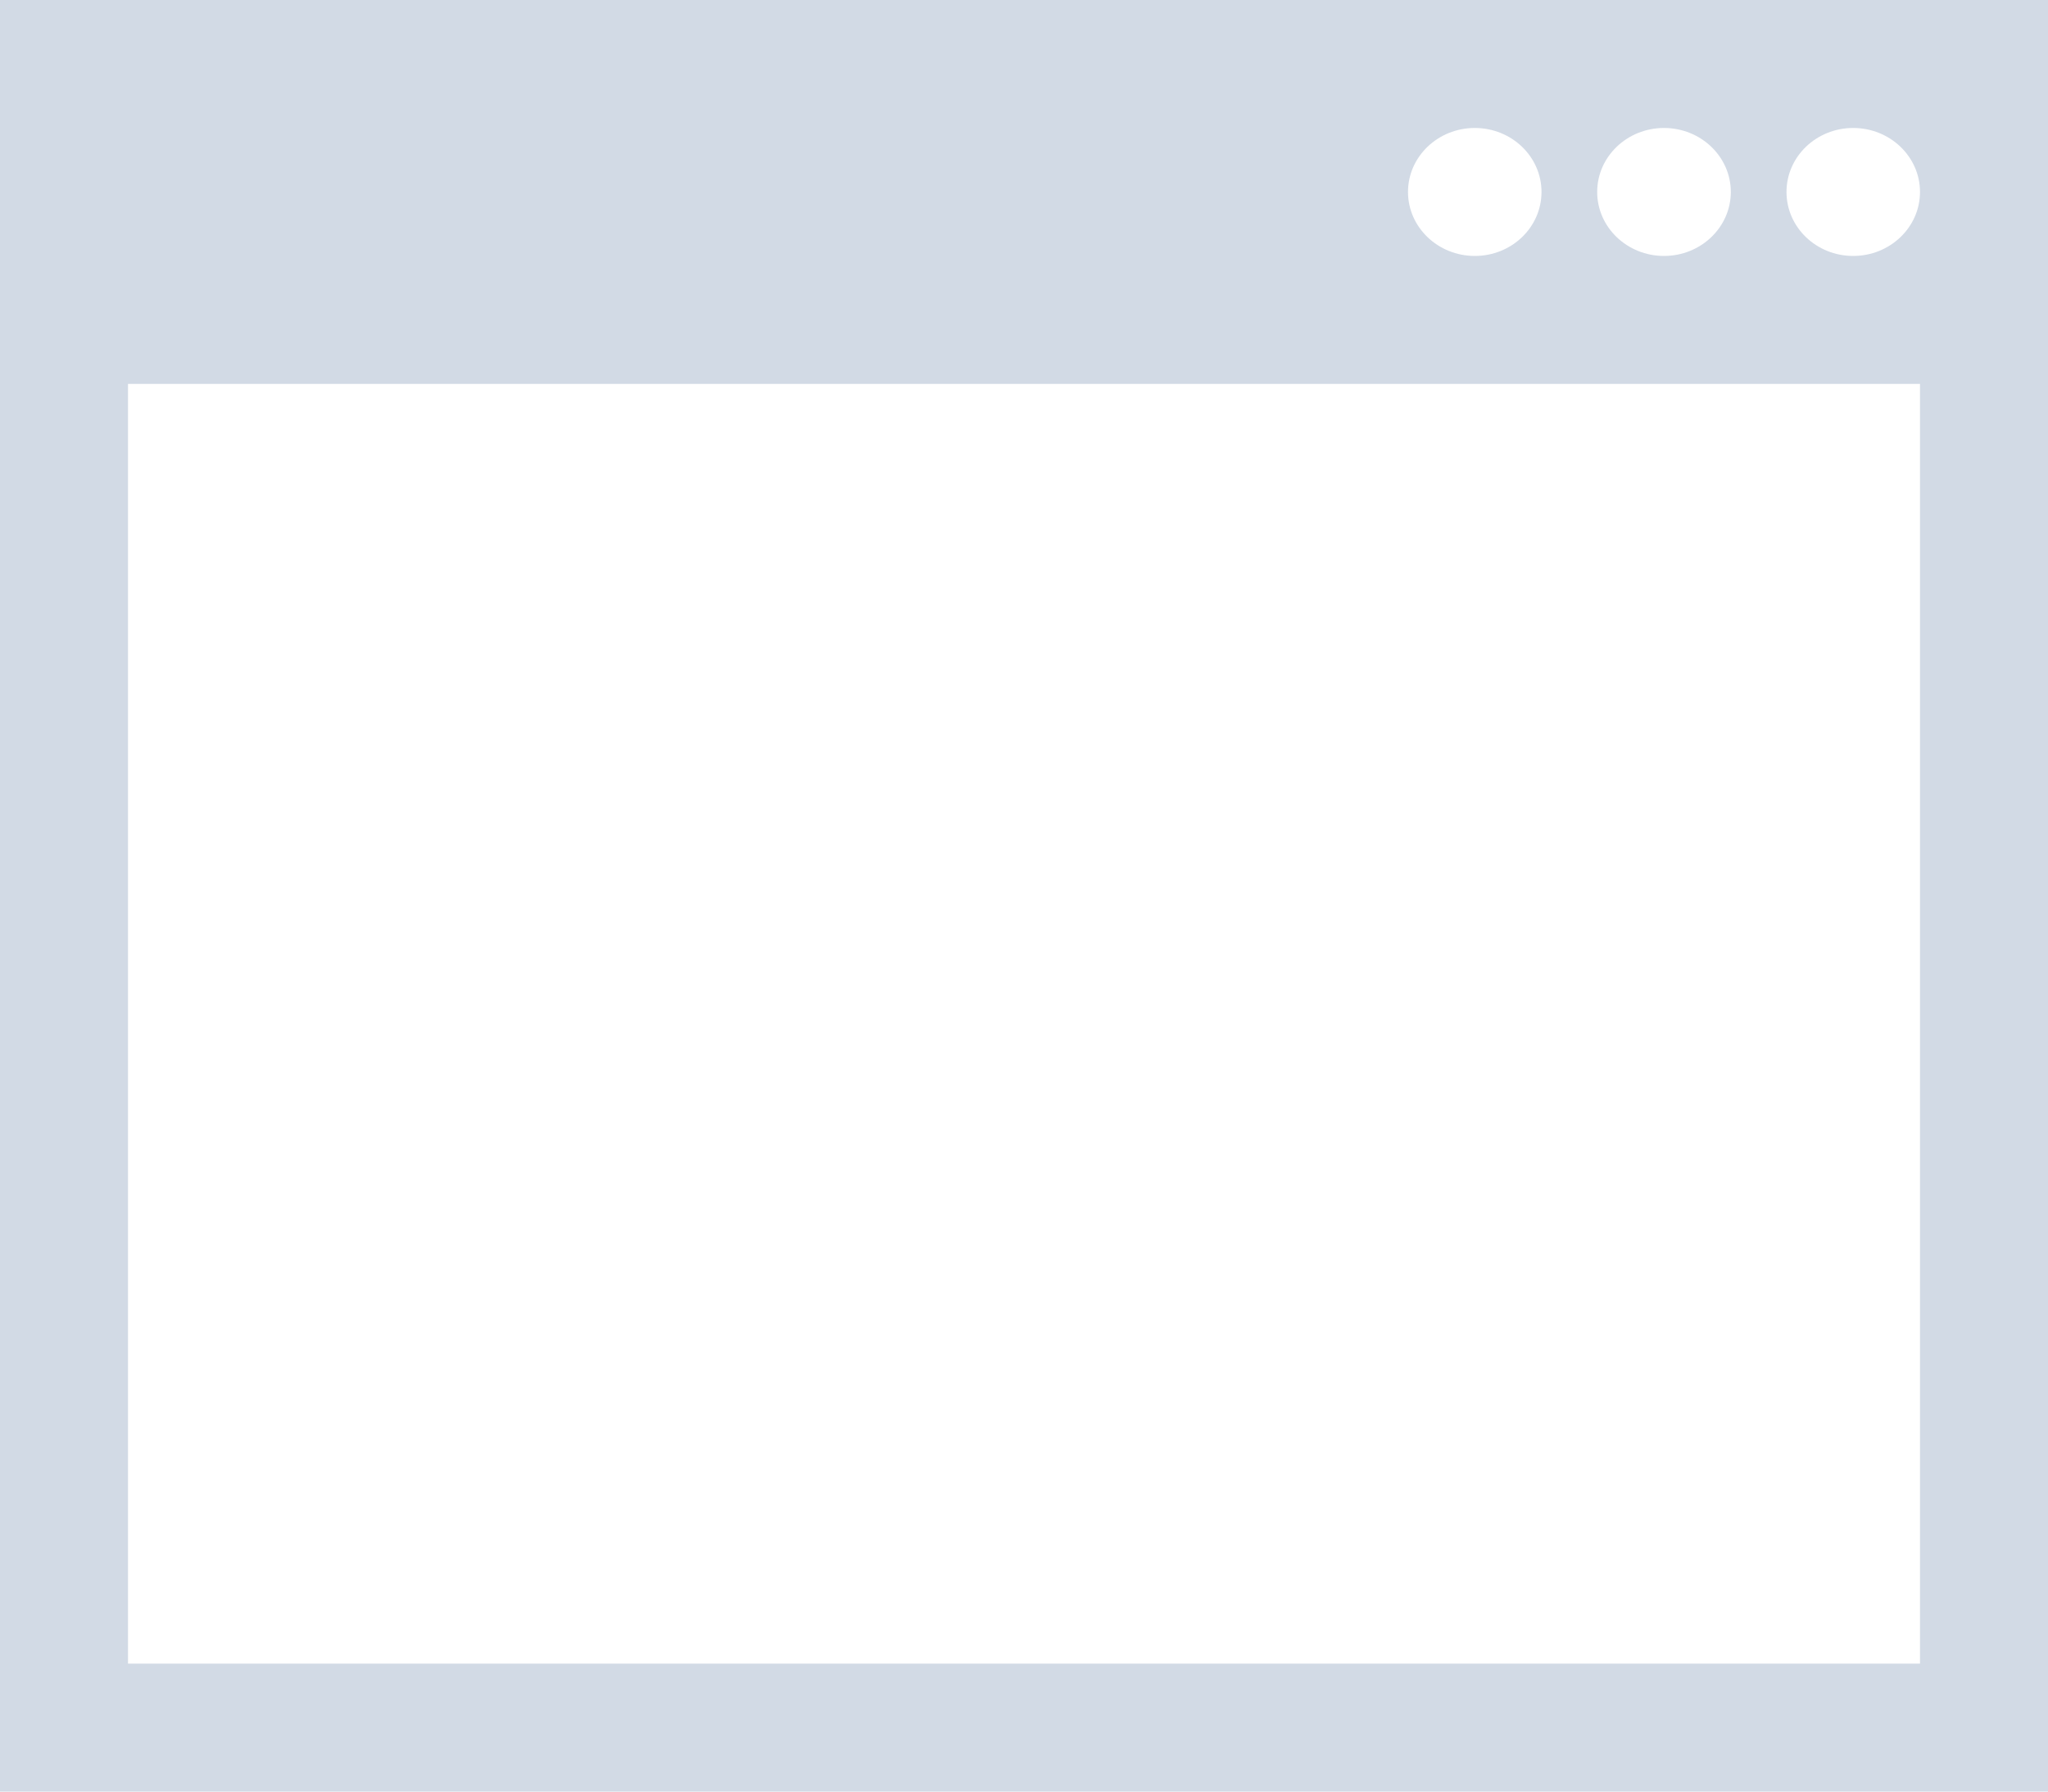
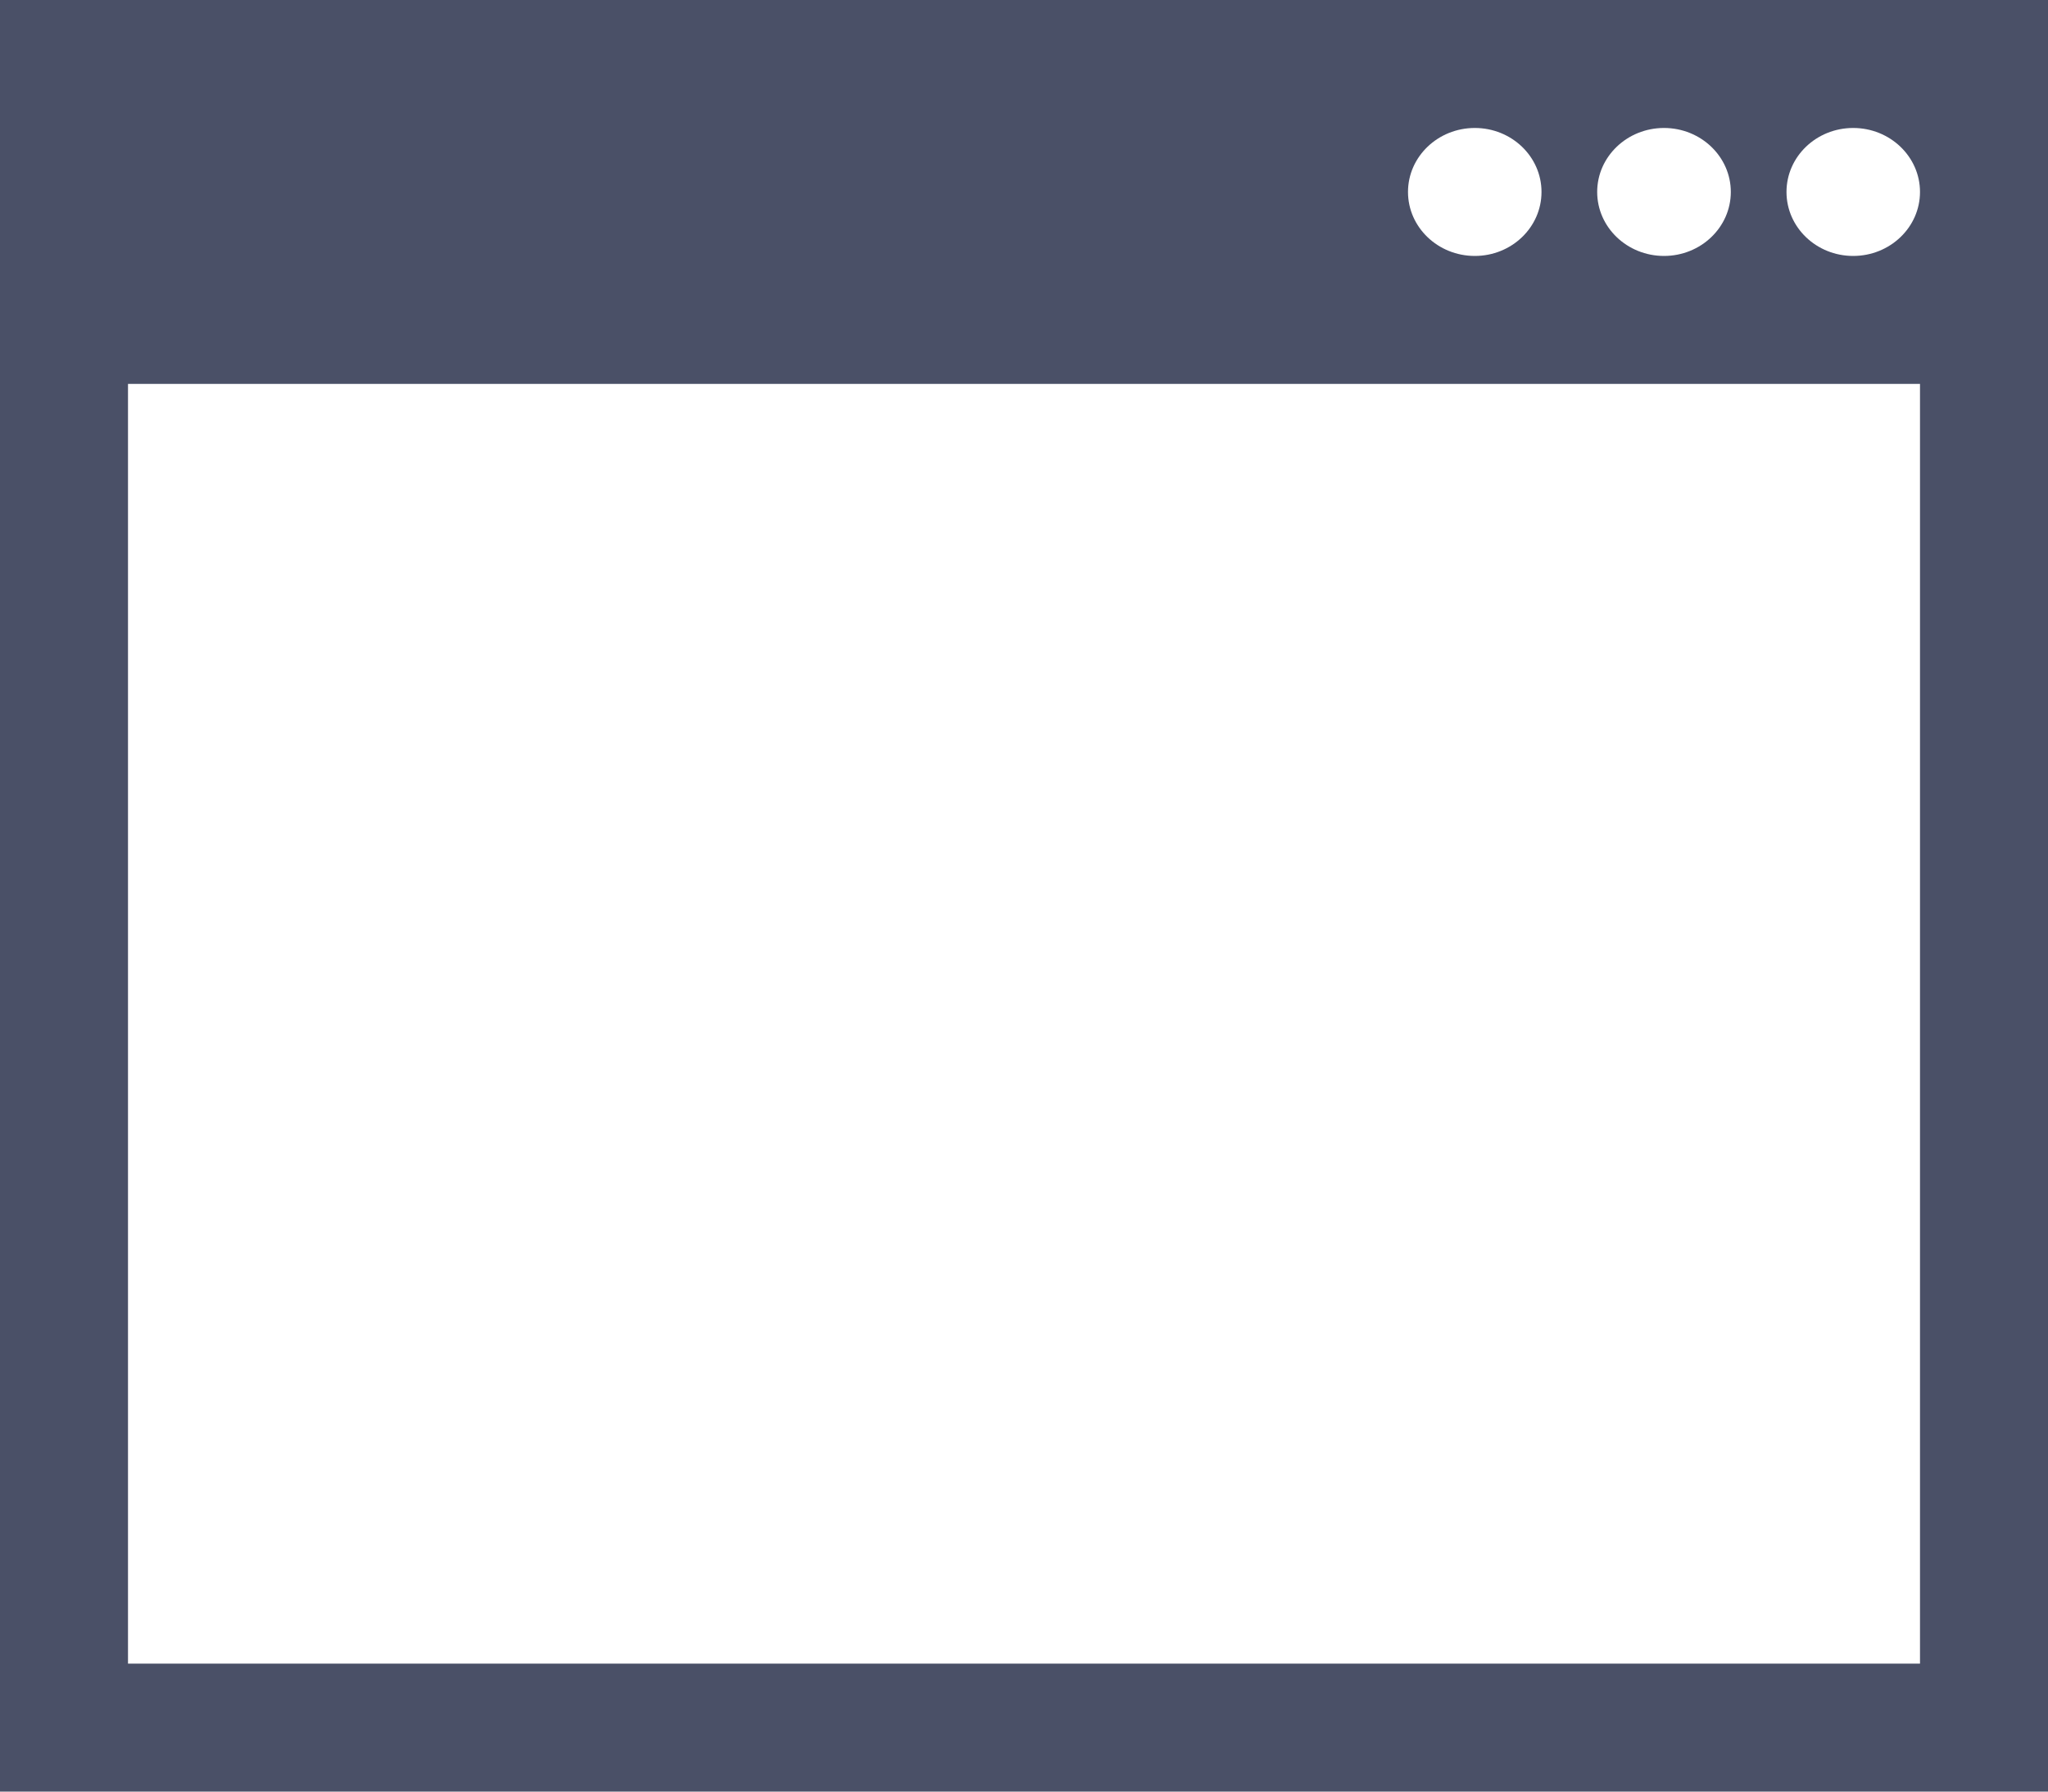
<svg xmlns="http://www.w3.org/2000/svg" width="16" height="14" viewBox="0 0 16 14" fill="none">
-   <path fill-rule="evenodd" clip-rule="evenodd" d="M0 14V0H16V14H0ZM1 13H15V3H1V13ZM12.043 1.5C12.043 1.776 11.81 2 11.522 2C11.234 2 11 1.776 11 1.5C11 1.224 11.234 1 11.522 1C11.81 1 12.043 1.224 12.043 1.5ZM13.522 1.5C13.522 1.776 13.288 2 13 2C12.712 2 12.478 1.776 12.478 1.5C12.478 1.224 12.712 1 13 1C13.288 1 13.522 1.224 13.522 1.5ZM14.478 2C14.766 2 15 1.776 15 1.5C15 1.224 14.766 1 14.478 1C14.19 1 13.957 1.224 13.957 1.5C13.957 1.776 14.19 2 14.478 2Z" fill="#D2DAE5" />
+   <path fill-rule="evenodd" clip-rule="evenodd" d="M0 14V0H16V14H0ZM1 13H15V3H1V13ZM12.043 1.5C12.043 1.776 11.81 2 11.522 2C11.234 2 11 1.776 11 1.5C11 1.224 11.234 1 11.522 1C11.81 1 12.043 1.224 12.043 1.5ZM13.522 1.5C13.522 1.776 13.288 2 13 2C12.712 2 12.478 1.776 12.478 1.5C12.478 1.224 12.712 1 13 1C13.288 1 13.522 1.224 13.522 1.5ZM14.478 2C14.766 2 15 1.776 15 1.5C15 1.224 14.766 1 14.478 1C14.19 1 13.957 1.224 13.957 1.5C13.957 1.776 14.19 2 14.478 2Z" fill="#4A5067" />
</svg>
